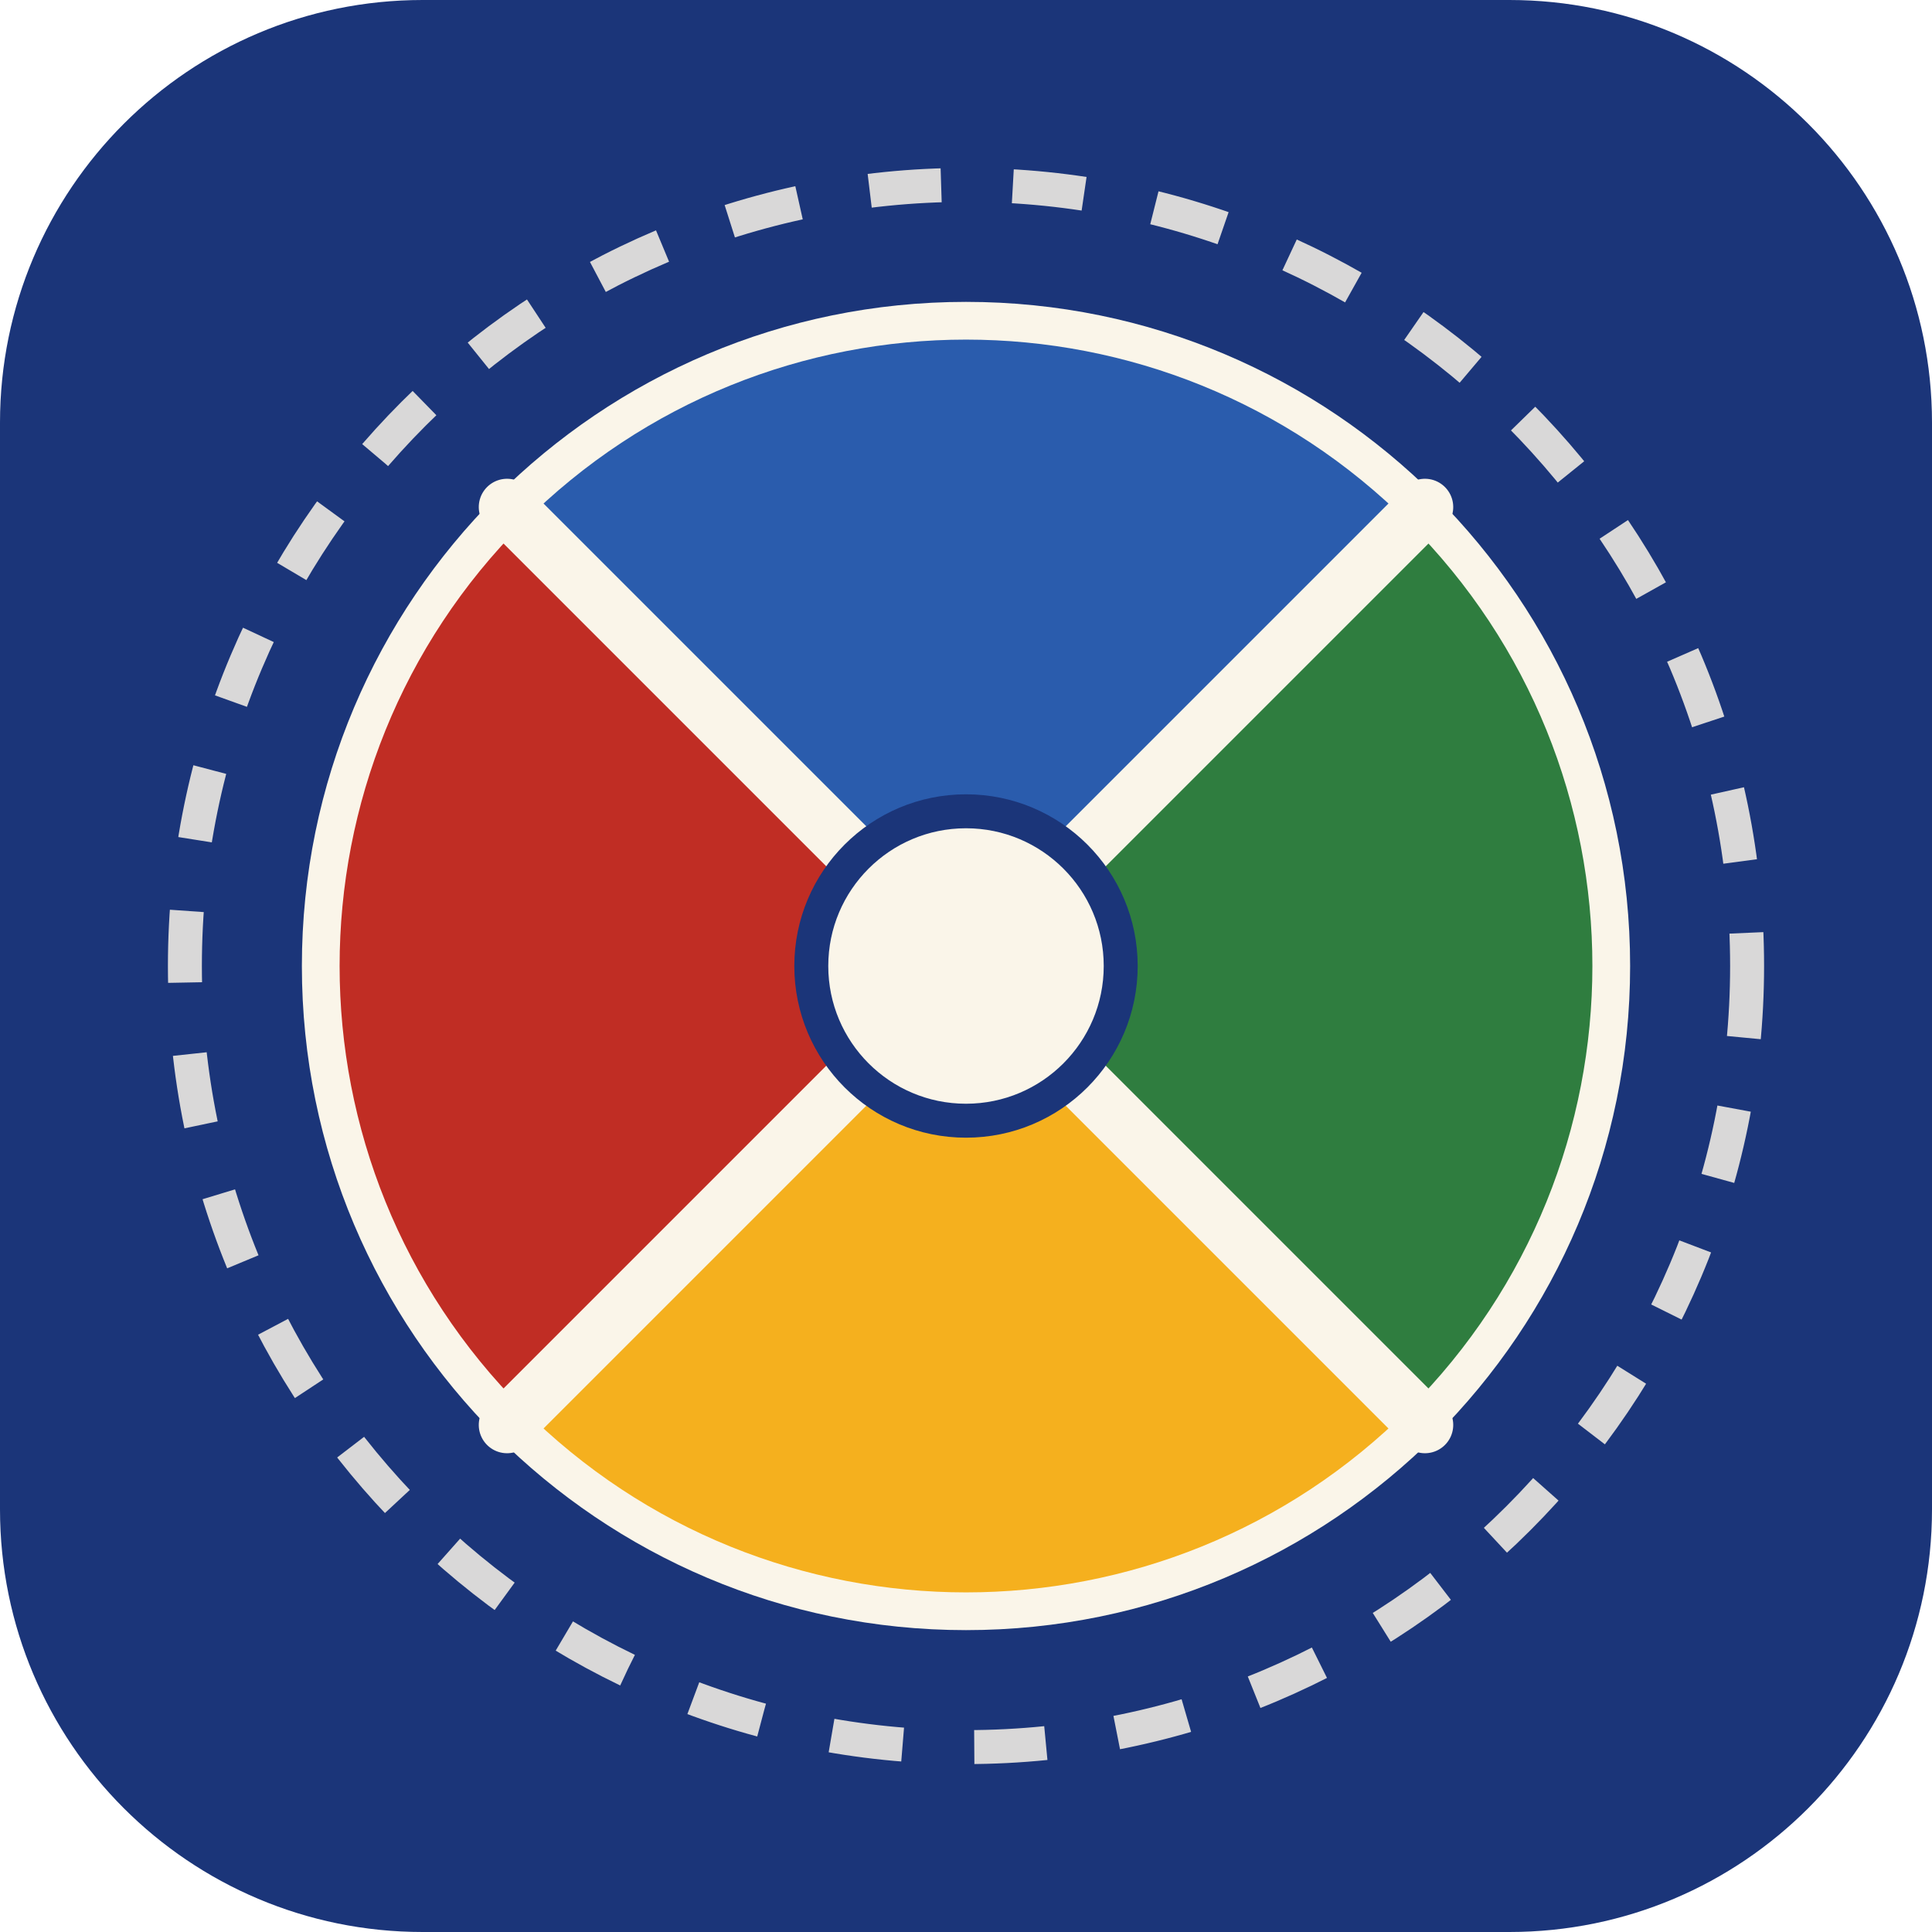
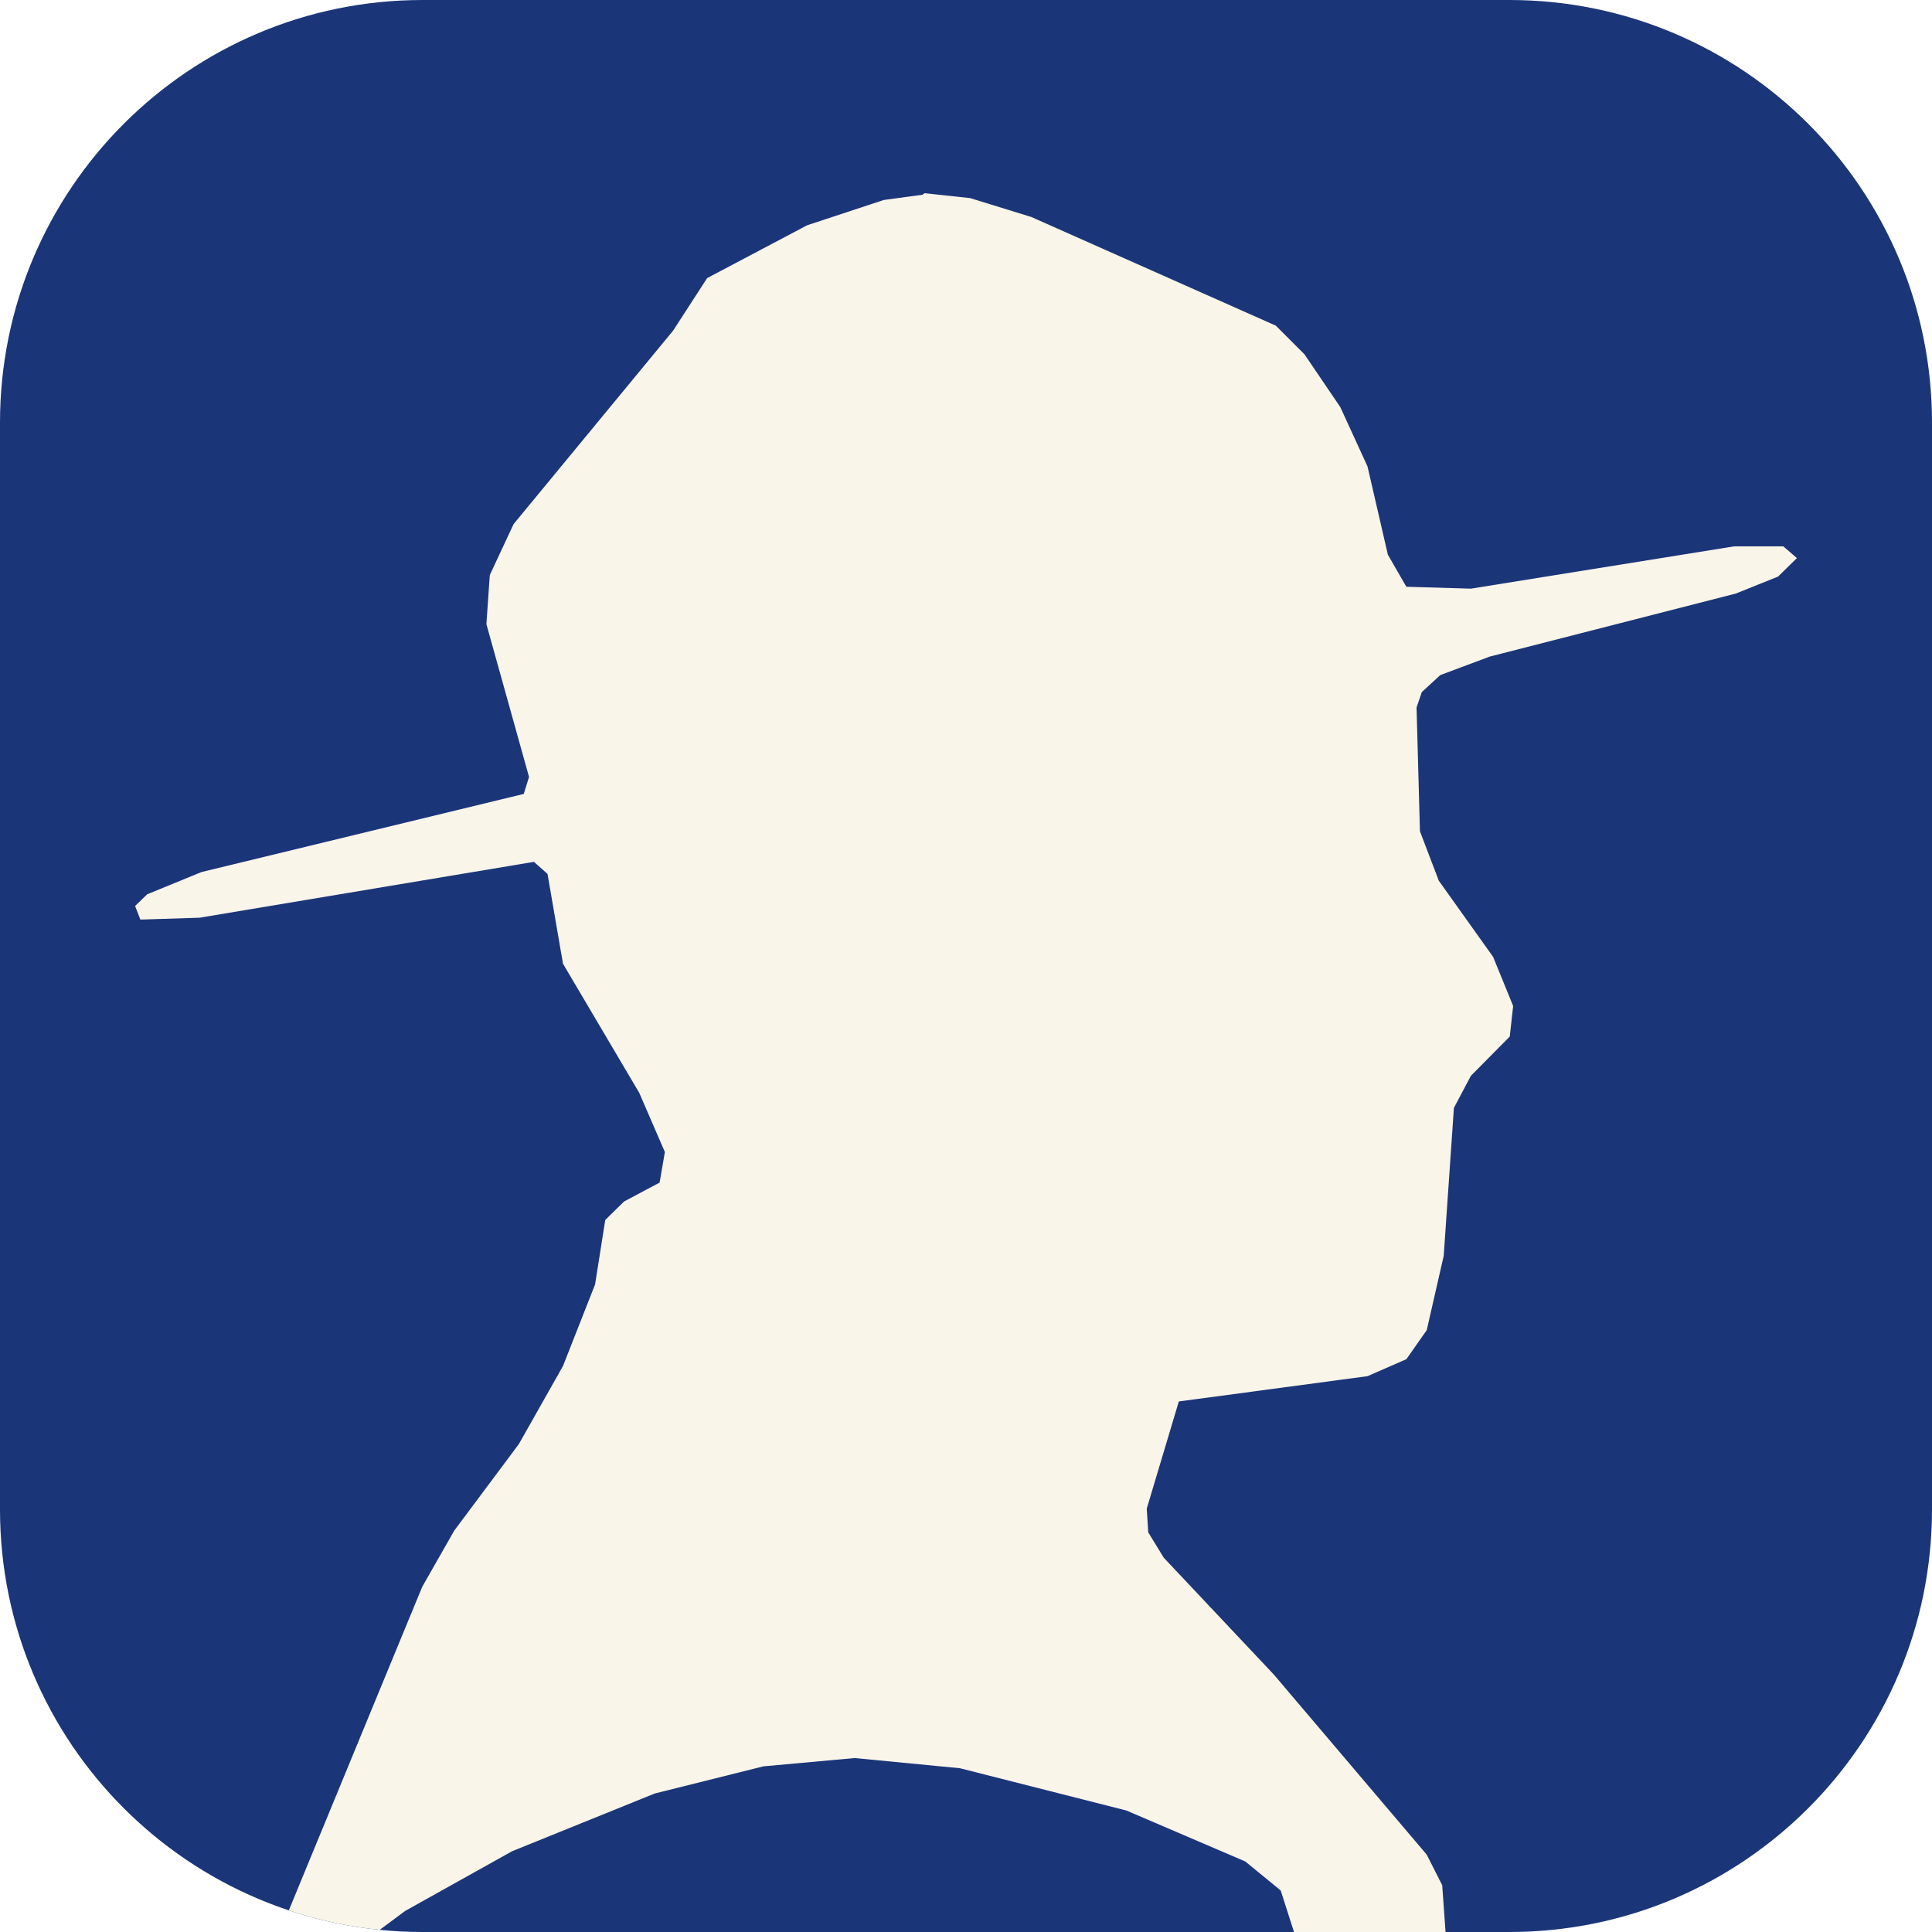
- <svg xmlns="http://www.w3.org/2000/svg" viewBox="0 0 512 512" role="img" aria-label="Brownsea patrol roundel">
-   <rect width="512" height="512" rx="112" fill="#1B3579" />
-   <circle cx="256" cy="256" r="207" fill="none" stroke="#FAF5E9" stroke-width="9" stroke-dasharray="19 19" stroke-linecap="butt" opacity=".85" />
-   <circle cx="256" cy="256" r="176" fill="#FAF5E9" />
-   <g transform="rotate(45 256 256)">
-     <path d="M256 256 L256 90 A166 166 0 0 0 90 256 Z" fill="#2A5CAD" />
-     <path d="M256 256 L422 256 A166 166 0 0 0 256 90 Z" fill="#2F7D3F" />
-     <path d="M256 256 L256 422 A166 166 0 0 0 422 256 Z" fill="#F5B01E" />
-     <path d="M256 256 L90 256 A166 166 0 0 0 256 422 Z" fill="#C02D24" />
-     <path d="M256 84 V428 M84 256 H428" stroke="#FAF5E9" stroke-width="15" stroke-linecap="round" />
+ <svg xmlns="http://www.w3.org/2000/svg" viewBox="0 0 512 512" role="img" aria-label="Baden-Powell in his Scout hat">
+   <defs>
+     <clipPath id="frame">
+       <rect width="512" height="512" rx="112" />
+     </clipPath>
+   </defs>
+   <g clip-path="url(#frame)">
+     <rect width="512" height="512" fill="#1B3579" />
+     <path fill="#FAF5E9" d="M245 51.2L257.1 52.5L273.3 57.5L338.1 86.3L345.7 93.9L355.2 107.9L362.4 123.6L367.8 147L372.7 155.5L389.8 156L459.5 144.8L472.6 144.8L476.2 147.9L471.2 152.8L460 157.3L394.8 174L381.7 178.9L376.8 183.4L375.4 187.5L376.3 220.3L381.3 233.4L395.7 253.6L401 266.6L400.1 274.7L389.8 285.1L385.3 293.6L382.6 332.8L378.1 352.5L372.7 360.2L362.4 364.7L312.4 371.4L303.9 399.8L304.3 406.1L308.4 412.8L337.6 443.8L378.1 491.5L382.2 499.6L383.1 512.2L387.6 524.8L403.6 561.9L352.9 561.9L346.6 523.5L339.4 501L330 493.3L298.5 479.8L254.4 468.6L226.5 465.9L202.3 468.1L173.5 475.3L135.7 490.6L107.4 506.4L68.7 535.1L62.8 538.3L57.9 537.8L75 510L111.9 420.5L120.4 405.6L137.5 382.7L149.2 362L157.7 340.4L160.4 323.3L165.4 318.4L174.8 313.4L176.2 305.3L169.4 289.6L149.2 255.4L145.1 231.6L141.5 228.4L52.9 243.2L37.2 243.7L35.8 240.1L39 237L53.4 231.1L138.8 210.4L140.2 205.9L128.9 165.4L129.8 152.4L136.1 138.9L178.4 87.6L187.4 73.7L213.9 59.7L234.2 53L244.5 51.6Z" />
  </g>
-   <circle cx="256" cy="256" r="41" fill="#FAF5E9" />
-   <circle cx="256" cy="256" r="41" fill="none" stroke="#1B3579" stroke-width="9" />
</svg>
